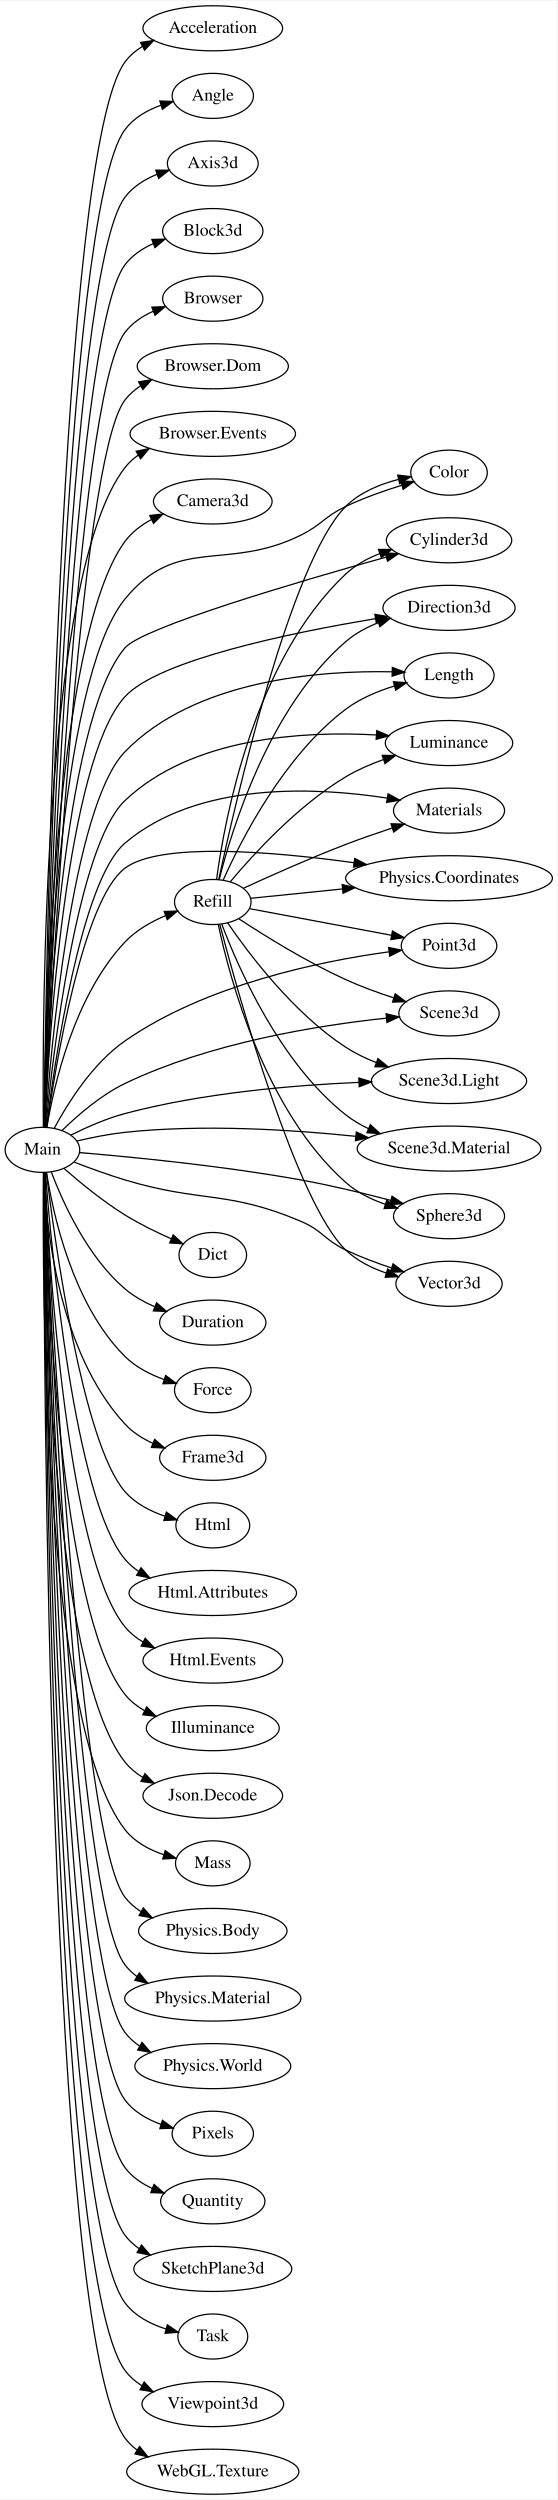
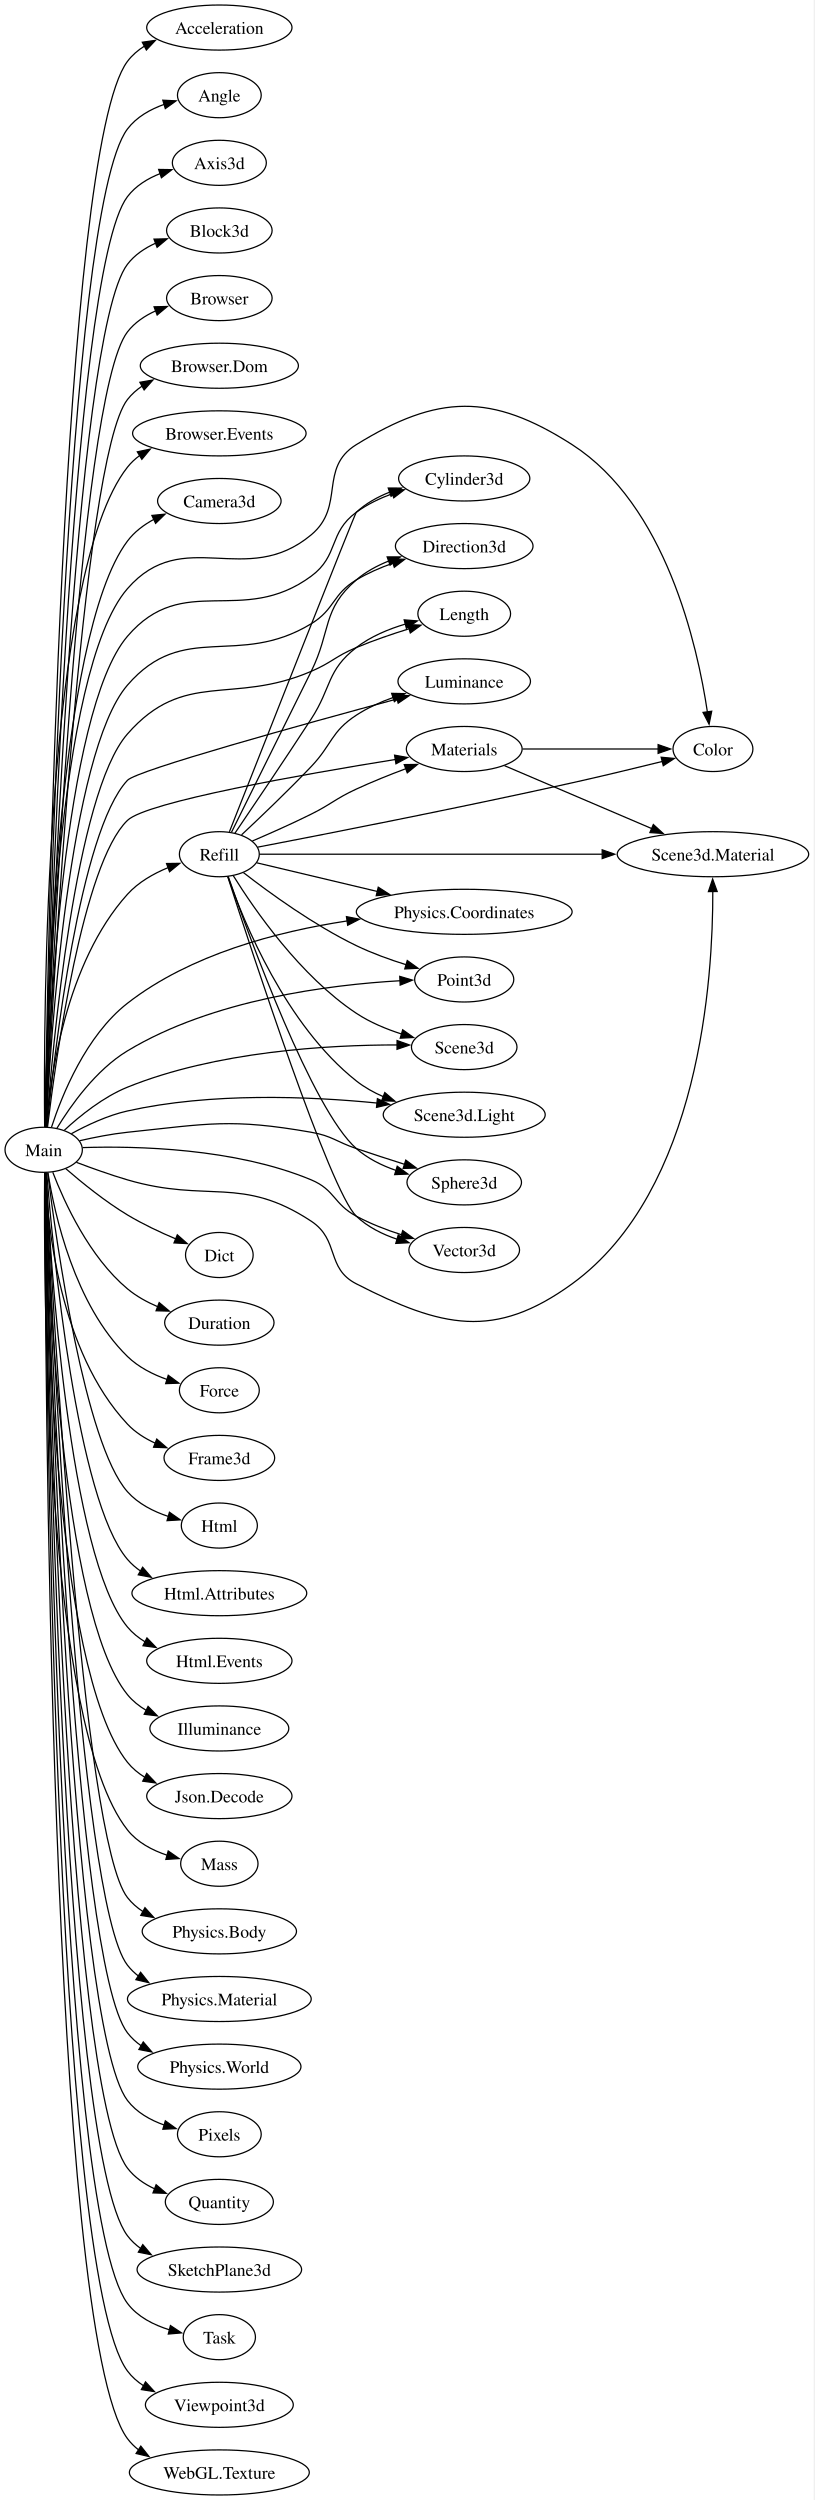
- <svg xmlns="http://www.w3.org/2000/svg" width="445pt" height="1996pt" viewBox="0 0 445.27 1996">
+ <svg xmlns="http://www.w3.org/2000/svg" width="650pt" height="1996pt" viewBox="0 0 650 1996">
  <g class="graph">
-     <path fill="#fff" stroke="transparent" d="M0 1996V0h445.27v1996H0z" />
-     <g class="node" transform="translate(4 1992)">
-       <ellipse fill="none" stroke="#000" cx="29.9" cy="-1074" rx="29.8" ry="18" />
-       <text text-anchor="middle" x="29.9" y="-1070.3" font-family="Times,serif" font-size="14">Main</text>
-     </g>
-     <g class="node" transform="translate(4 1992)">
-       <ellipse fill="none" stroke="#000" cx="165.99" cy="-1970" rx="55.79" ry="18" />
-       <text text-anchor="middle" x="165.99" y="-1966.3" font-family="Times,serif" font-size="14">Acceleration</text>
-     </g>
-     <g class="edge" transform="translate(4 1992)">
-       <path fill="none" stroke="#000" d="M31.11-1092.07C32.62-1210.4 43.4-1872.14 95.79-1943c3.78-5.1 8.66-9.24 14.08-12.6" />
-       <path stroke="#000" d="M108.27-1958.71l10.48-1.55-7.23 7.75-3.25-6.2z" />
-     </g>
-     <g class="node" transform="translate(4 1992)">
-       <ellipse fill="none" stroke="#000" cx="165.99" cy="-1916" rx="32.49" ry="18" />
-       <text text-anchor="middle" x="165.99" y="-1912.3" font-family="Times,serif" font-size="14">Angle</text>
-     </g>
-     <g class="edge" transform="translate(4 1992)">
-       <path fill="none" stroke="#000" d="M31.2-1092.03c2.06-113.9 15.44-730.82 64.59-796.97 7.02-9.45 17.83-15.59 28.84-19.58" />
-       <path stroke="#000" d="M123.67-1911.95l10.59.38-8.52 6.31-2.07-6.69z" />
-     </g>
-     <g class="node" transform="translate(4 1992)">
-       <ellipse fill="none" stroke="#000" cx="165.99" cy="-1862" rx="36.29" ry="18" />
-       <text text-anchor="middle" x="165.99" y="-1858.3" font-family="Times,serif" font-size="14">Axis3d</text>
-     </g>
-     <g class="edge" transform="translate(4 1992)">
-       <path fill="none" stroke="#000" d="M31.31-1092.24C33.96-1202.16 49.9-1773.6 95.79-1835c6.38-8.53 15.85-14.37 25.74-18.36" />
-       <path stroke="#000" d="M120.47-1856.7l10.6.05-8.31 6.57-2.29-6.62z" />
-     </g>
-     <g class="node" transform="translate(4 1992)">
-       <ellipse fill="none" stroke="#000" cx="165.99" cy="-1808" rx="40.09" ry="18" />
-       <text text-anchor="middle" x="165.99" y="-1804.3" font-family="Times,serif" font-size="14">Block3d</text>
-     </g>
-     <g class="edge" transform="translate(4 1992)">
-       <path fill="none" stroke="#000" d="M31.44-1092.3c3.27-105.37 21.69-632.01 64.35-688.7 5.7-7.57 13.82-13.01 22.51-16.93" />
-       <path stroke="#000" d="M117.27-1801.29l10.59-.33-8.07 6.86-2.52-6.53z" />
-     </g>
-     <g class="node" transform="translate(4 1992)">
-       <ellipse fill="none" stroke="#000" cx="165.99" cy="-1754" rx="40.09" ry="18" />
-       <text text-anchor="middle" x="165.99" y="-1750.3" font-family="Times,serif" font-size="14">Browser</text>
-     </g>
-     <g class="edge" transform="translate(4 1992)">
-       <path fill="none" stroke="#000" d="M31.58-1092.2c3.93-100.27 24.76-582.78 64.21-634.8 5.73-7.54 13.86-12.98 22.55-16.9" />
-       <path stroke="#000" d="M117.31-1747.26l10.59-.33-8.07 6.87-2.52-6.54z" />
-     </g>
-     <g class="node" transform="translate(4 1992)">
-       <ellipse fill="none" stroke="#000" cx="165.99" cy="-1700" rx="60.39" ry="18" />
-       <text text-anchor="middle" x="165.99" y="-1696.3" font-family="Times,serif" font-size="14">Browser.Dom</text>
-     </g>
-     <g class="edge" transform="translate(4 1992)">
-       <path fill="none" stroke="#000" d="M31.76-1092.23c4.63-95.28 27.79-533.43 64.03-580.77 3.43-4.48 7.71-8.22 12.45-11.33" />
-       <path stroke="#000" d="M106.73-1687.5l10.45-1.8-7.04 7.92-3.41-6.12z" />
-     </g>
-     <g class="node" transform="translate(4 1992)">
-       <ellipse fill="none" stroke="#000" cx="165.99" cy="-1646" rx="66.09" ry="18" />
-       <text text-anchor="middle" x="165.99" y="-1642.3" font-family="Times,serif" font-size="14">Browser.Events</text>
-     </g>
-     <g class="edge" transform="translate(4 1992)">
-       <path fill="none" stroke="#000" d="M30.64-1092.03c-.87-84.65-.53-442.1 65.15-526.97 3-3.88 6.64-7.19 10.65-10.04" />
-       <path stroke="#000" d="M104.75-1632.11l10.38-2.12-6.79 8.13-3.59-6.01z" />
-     </g>
-     <g class="node" transform="translate(4 1992)">
-       <ellipse fill="none" stroke="#000" cx="165.99" cy="-1592" rx="47.39" ry="18" />
-       <text text-anchor="middle" x="165.99" y="-1588.3" font-family="Times,serif" font-size="14">Camera3d</text>
-     </g>
-     <g class="edge" transform="translate(4 1992)">
-       <path fill="none" stroke="#000" d="M31.04-1092.07c.98-78.75 8.38-391.44 64.75-467.93 5.48-7.43 13.11-13.19 21.32-17.64" />
-       <path stroke="#000" d="M115.63-1580.81l10.53-1.15-7.51 7.47-3.02-6.32z" />
-     </g>
-     <g class="node" transform="translate(4 1992)">
-       <ellipse fill="none" stroke="#000" cx="354.72" cy="-1615" rx="30.59" ry="18" />
-       <text text-anchor="middle" x="354.72" y="-1611.3" font-family="Times,serif" font-size="14">Color</text>
-     </g>
-     <g class="edge" transform="translate(4 1992)">
-       <path fill="none" stroke="#000" d="M31.17-1092.21c1.47-74.53 10.56-355.53 64.62-421.79 41.97-51.43 80.86-21.62 140.39-51 17.03-8.4 18.86-14.84 36-23 14.09-6.7 30.28-12.44 44.5-16.87" />
-       <path stroke="#000" d="M316.05-1608.34l10.58.47-8.56 6.24-2.02-6.71z" />
-     </g>
-     <g class="node" transform="translate(4 1992)">
-       <ellipse fill="none" stroke="#000" cx="354.72" cy="-1561" rx="50.09" ry="18" />
-       <text text-anchor="middle" x="354.72" y="-1557.3" font-family="Times,serif" font-size="14">Cylinder3d</text>
-     </g>
-     <g class="edge" transform="translate(4 1992)">
-       <path fill="none" stroke="#000" d="M31.41-1092.05c2.33-70.17 14.16-323.83 64.38-382.95 13.86-16.31 137.5-52.66 208.44-72.48" />
-       <path stroke="#000" d="M303.73-1550.97l10.57.69-8.7 6.05-1.87-6.74z" />
-     </g>
-     <g class="node" transform="translate(4 1992)">
-       <ellipse fill="none" stroke="#000" cx="165.99" cy="-990" rx="27" ry="18" />
-       <text text-anchor="middle" x="165.99" y="-986.3" font-family="Times,serif" font-size="14">Dict</text>
-     </g>
-     <g class="edge" transform="translate(4 1992)">
-       <path fill="none" stroke="#000" d="M47.14-1059.13c12.65 11.1 30.98 26.19 48.65 37.13 11.64 7.2 25.16 13.8 37.14 19.12" />
-       <path stroke="#000" d="M134.35-1006.08l7.8 7.17-10.57-.74 2.77-6.43z" />
-     </g>
-     <g class="node" transform="translate(4 1992)">
-       <ellipse fill="none" stroke="#000" cx="354.72" cy="-1507" rx="52.79" ry="18" />
-       <text text-anchor="middle" x="354.72" y="-1503.3" font-family="Times,serif" font-size="14">Direction3d</text>
-     </g>
-     <g class="edge" transform="translate(4 1992)">
-       <path fill="none" stroke="#000" d="M31.66-1092.16c3.15-66.07 17.22-292.44 64.13-343.84 26.73-29.29 132.54-51.09 200.05-62.36" />
-       <path stroke="#000" d="M295.49-1501.85l10.43 1.83-9.3 5.08-1.13-6.91z" />
-     </g>
-     <g class="node" transform="translate(4 1992)">
-       <ellipse fill="none" stroke="#000" cx="165.99" cy="-936" rx="42.49" ry="18" />
-       <text text-anchor="middle" x="165.99" y="-932.3" font-family="Times,serif" font-size="14">Duration</text>
-     </g>
-     <g class="edge" transform="translate(4 1992)">
-       <path fill="none" stroke="#000" d="M37.04-1056.14c9.19 24.24 28.71 67.48 58.75 93.14 6.92 5.9 15.26 10.6 23.74 14.31" />
-       <path stroke="#000" d="M121.07-951.84l8.01 6.93-10.59-.42 2.58-6.51z" />
-     </g>
-     <g class="node" transform="translate(4 1992)">
-       <ellipse fill="none" stroke="#000" cx="165.99" cy="-882" rx="30.59" ry="18" />
-       <text text-anchor="middle" x="165.99" y="-878.3" font-family="Times,serif" font-size="14">Force</text>
-     </g>
-     <g class="edge" transform="translate(4 1992)">
-       <path fill="none" stroke="#000" d="M33.19-1056.04c5.18 33.36 20.76 105.31 62.6 147.04 8.55 8.52 20.09 14.42 31.3 18.48" />
-       <path stroke="#000" d="M128.32-893.8l8.45 6.39-10.59.27 2.14-6.66z" />
-     </g>
-     <g class="node" transform="translate(4 1992)">
-       <ellipse fill="none" stroke="#000" cx="165.99" cy="-828" rx="42.49" ry="18" />
-       <text text-anchor="middle" x="165.99" y="-824.3" font-family="Times,serif" font-size="14">Frame3d</text>
-     </g>
-     <g class="edge" transform="translate(4 1992)">
-       <path fill="none" stroke="#000" d="M31.14-1055.84c1.51 41.13 10.84 142.31 64.65 200.84 6.09 6.62 14 11.64 22.28 15.43" />
-       <path stroke="#000" d="M119.53-842.75l7.98 6.97-10.59-.48 2.61-6.49z" />
-     </g>
-     <g class="node" transform="translate(4 1992)">
-       <ellipse fill="none" stroke="#000" cx="165.99" cy="-774" rx="29.5" ry="18" />
-       <text text-anchor="middle" x="165.99" y="-770.3" font-family="Times,serif" font-size="14">Html</text>
-     </g>
-     <g class="edge" transform="translate(4 1992)">
-       <path fill="none" stroke="#000" d="M32.99-1056.03c6.65 54.42 28.91 216.07 62.8 255.03 8.27 9.5 20.3 15.68 32.02 19.69" />
-       <path stroke="#000" d="M128.9-784.63l8.59 6.21-10.59.5 2-6.71z" />
-     </g>
-     <g class="node" transform="translate(4 1992)">
-       <ellipse fill="none" stroke="#000" cx="165.99" cy="-720" rx="66.89" ry="18" />
-       <text text-anchor="middle" x="165.99" y="-716.3" font-family="Times,serif" font-size="14">Html.Attributes</text>
-     </g>
-     <g class="edge" transform="translate(4 1992)">
-       <path fill="none" stroke="#000" d="M32.22-1056.05C37.05-994.77 55.65-794.92 95.79-747c3.15 3.76 6.89 6.99 10.97 9.78" />
-       <path stroke="#000" d="M108.67-740.16l6.88 8.05-10.4-2 3.52-6.05z" />
-     </g>
-     <g class="node" transform="translate(4 1992)">
-       <ellipse fill="none" stroke="#000" cx="165.99" cy="-666" rx="55.79" ry="18" />
-       <text text-anchor="middle" x="165.99" y="-662.3" font-family="Times,serif" font-size="14">Html.Events</text>
-     </g>
-     <g class="edge" transform="translate(4 1992)">
-       <path fill="none" stroke="#000" d="M31.66-1055.99c3.22 67.7 17.72 306.03 64.13 362.99 4.01 4.92 9.04 8.95 14.54 12.24" />
-       <path stroke="#000" d="M111.99-683.84l7.3 7.68-10.49-1.45 3.19-6.23z" />
-     </g>
-     <g class="node" transform="translate(4 1992)">
-       <ellipse fill="none" stroke="#000" cx="165.99" cy="-612" rx="53.09" ry="18" />
-       <text text-anchor="middle" x="165.99" y="-608.3" font-family="Times,serif" font-size="14">Illuminance</text>
-     </g>
-     <g class="edge" transform="translate(4 1992)">
-       <path fill="none" stroke="#000" d="M31.25-1055.78C33.02-981.85 43.11-705.03 95.79-639c4.27 5.35 9.75 9.64 15.74 13.09" />
-       <path stroke="#000" d="M113.18-629.01l7.43 7.56-10.52-1.27 3.09-6.29z" />
-     </g>
-     <g class="node" transform="translate(4 1992)">
-       <ellipse fill="none" stroke="#000" cx="165.99" cy="-558" rx="55.79" ry="18" />
-       <text text-anchor="middle" x="165.99" y="-554.3" font-family="Times,serif" font-size="14">Json.Decode</text>
-     </g>
-     <g class="edge" transform="translate(4 1992)">
-       <path fill="none" stroke="#000" d="M30.91-1056c.42 79.16 5.8 395.71 64.88 471 3.92 4.99 8.89 9.06 14.36 12.38" />
-       <path stroke="#000" d="M111.81-575.7l7.28 7.7-10.49-1.48 3.21-6.22z" />
-     </g>
-     <g class="node" transform="translate(4 1992)">
-       <ellipse fill="none" stroke="#000" cx="354.72" cy="-1453" rx="36" ry="18" />
-       <text text-anchor="middle" x="354.72" y="-1449.3" font-family="Times,serif" font-size="14">Length</text>
-     </g>
-     <g class="edge" transform="translate(4 1992)">
-       <path fill="none" stroke="#000" d="M32.08-1092.09c4.36-60.78 21.45-256.32 63.71-299.91 55.94-57.69 155.59-65.06 213.28-63.91" />
-       <path stroke="#000" d="M309.44-1459.41l9.89 3.8-10.1 3.2.21-7z" />
-     </g>
-     <g class="node" transform="translate(4 1992)">
-       <ellipse fill="none" stroke="#000" cx="354.72" cy="-1399" rx="50.89" ry="18" />
-       <text text-anchor="middle" x="354.72" y="-1395.3" font-family="Times,serif" font-size="14">Luminance</text>
-     </g>
-     <g class="edge" transform="translate(4 1992)">
-       <path fill="none" stroke="#000" d="M32.56-1092.28c5.49-56.12 24.91-224.34 63.23-260.72 53.46-50.74 142.56-55.68 200.79-52.47" />
-       <path stroke="#000" d="M296.96-1408.95l9.75 4.14-10.2 2.85.45-6.99z" />
-     </g>
-     <g class="node" transform="translate(4 1992)">
-       <ellipse fill="none" stroke="#000" cx="165.99" cy="-504" rx="29.8" ry="18" />
-       <text text-anchor="middle" x="165.99" y="-500.3" font-family="Times,serif" font-size="14">Mass</text>
-     </g>
-     <g class="edge" transform="translate(4 1992)">
-       <path fill="none" stroke="#000" d="M30.65-1055.76c-.82 84.85-.25 440.31 65.14 524.76 7.65 9.88 19.42 16.15 31.1 20.12" />
-       <path stroke="#000" d="M127.96-514.21l8.62 6.16-10.58.56 1.96-6.72z" />
-     </g>
-     <g class="node" transform="translate(4 1992)">
-       <ellipse fill="none" stroke="#000" cx="354.72" cy="-1345" rx="44.39" ry="18" />
-       <text text-anchor="middle" x="354.72" y="-1341.3" font-family="Times,serif" font-size="14">Materials</text>
-     </g>
-     <g class="edge" transform="translate(4 1992)">
-       <path fill="none" stroke="#000" d="M33.03-1091.98c6.46-51.38 27.61-197.04 62.76-227.02 58.03-49.49 152.25-44.85 209.32-36.06" />
-       <path stroke="#000" d="M306.02-1358.46l9.3 5.07-10.43 1.84 1.13-6.91z" />
-     </g>
-     <g class="node" transform="translate(4 1992)">
-       <ellipse fill="none" stroke="#000" cx="165.99" cy="-450" rx="59.29" ry="18" />
-       <text text-anchor="middle" x="165.99" y="-446.3" font-family="Times,serif" font-size="14">Physics.Body</text>
-     </g>
-     <g class="edge" transform="translate(4 1992)">
-       <path fill="none" stroke="#000" d="M31.76-1055.83c4.65 94.96 27.9 531.65 64.03 578.83 3.48 4.54 7.84 8.32 12.65 11.47" />
-       <path stroke="#000" d="M110.46-468.42l7.07 7.89-10.45-1.76 3.38-6.13z" />
-     </g>
-     <g class="node" transform="translate(4 1992)">
-       <ellipse fill="none" stroke="#000" cx="354.72" cy="-1291" rx="82.59" ry="18" />
-       <text text-anchor="middle" x="354.72" y="-1287.3" font-family="Times,serif" font-size="14">Physics.Coordinates</text>
-     </g>
-     <g class="edge" transform="translate(4 1992)">
-       <path fill="none" stroke="#000" d="M33.32-1092.08c6.96-48.85 28.69-181.5 62.47-206.92 27.89-20.98 117.32-13.47 183.08-4.37" />
-       <path stroke="#000" d="M279.39-1306.83l9.41 4.87-10.39 2.06.98-6.93z" />
-     </g>
-     <g class="node" transform="translate(4 1992)">
-       <ellipse fill="none" stroke="#000" cx="165.99" cy="-396" rx="70.39" ry="18" />
-       <text text-anchor="middle" x="165.99" y="-392.3" font-family="Times,serif" font-size="14">Physics.Material</text>
-     </g>
-     <g class="edge" transform="translate(4 1992)">
-       <path fill="none" stroke="#000" d="M31.59-1055.86c3.94 99.96 24.86 581 64.2 632.86 2.75 3.62 6.06 6.76 9.71 9.48" />
-       <path stroke="#000" d="M107.36-416.49l6.62 8.27-10.33-2.34 3.71-5.93z" />
-     </g>
-     <g class="node" transform="translate(4 1992)">
-       <ellipse fill="none" stroke="#000" cx="165.99" cy="-342" rx="62.29" ry="18" />
-       <text text-anchor="middle" x="165.99" y="-338.3" font-family="Times,serif" font-size="14">Physics.World</text>
-     </g>
-     <g class="edge" transform="translate(4 1992)">
-       <path fill="none" stroke="#000" d="M31.44-1055.75c3.3 105.07 21.8 630.22 64.35 686.75 3.22 4.27 7.2 7.86 11.63 10.89" />
-       <path stroke="#000" d="M109.45-360.98l6.93 8.02-10.41-1.95 3.48-6.07z" />
-     </g>
-     <g class="node" transform="translate(4 1992)">
-       <ellipse fill="none" stroke="#000" cx="165.99" cy="-288" rx="32.49" ry="18" />
-       <text text-anchor="middle" x="165.99" y="-284.3" font-family="Times,serif" font-size="14">Pixels</text>
-     </g>
-     <g class="edge" transform="translate(4 1992)">
-       <path fill="none" stroke="#000" d="M31.32-1055.81C33.99-946.17 50.01-376.23 95.79-315c7.05 9.43 17.87 15.56 28.87 19.56" />
-       <path stroke="#000" d="M125.78-298.76l8.51 6.3-10.59.38 2.08-6.68z" />
-     </g>
-     <g class="node" transform="translate(4 1992)">
-       <ellipse fill="none" stroke="#000" cx="354.72" cy="-1237" rx="38.19" ry="18" />
-       <text text-anchor="middle" x="354.72" y="-1233.3" font-family="Times,serif" font-size="14">Point3d</text>
-     </g>
-     <g class="edge" transform="translate(4 1992)">
-       <path fill="none" stroke="#000" d="M39.42-1091.36c10.56-19.74 30.39-51.55 56.37-69.64 64.61-44.98 156.02-63.68 210.89-71.2" />
-       <path stroke="#000" d="M306.45-1235.7l10.37 2.18-9.47 4.76-.9-6.94z" />
-     </g>
-     <g class="node" transform="translate(4 1992)">
-       <ellipse fill="none" stroke="#000" cx="165.99" cy="-234" rx="41.69" ry="18" />
-       <text text-anchor="middle" x="165.99" y="-230.3" font-family="Times,serif" font-size="14">Quantity</text>
-     </g>
-     <g class="edge" transform="translate(4 1992)">
-       <path fill="none" stroke="#000" d="M31.2-1056.01C33.28-942.39 46.75-326.98 95.79-261c5.54 7.45 13.43 12.84 21.92 16.75" />
-       <path stroke="#000" d="M119.04-247.49l8.03 6.92-10.59-.4 2.56-6.52z" />
-     </g>
-     <g class="node" transform="translate(4 1992)">
-       <ellipse fill="none" stroke="#000" cx="165.99" cy="-1272" rx="30.59" ry="18" />
-       <text text-anchor="middle" x="165.99" y="-1268.3" font-family="Times,serif" font-size="14">Refill</text>
-     </g>
-     <g class="edge" transform="translate(4 1992)">
-       <path fill="none" stroke="#000" d="M33.45-1092.09c5.56-33.28 21.73-104.76 62.34-147.91 8.79-9.34 20.84-16.19 32.42-21.1" />
-       <path stroke="#000" d="M127.15-1264.45l10.59-.33-8.07 6.86-2.52-6.53z" />
-     </g>
-     <g class="node" transform="translate(4 1992)">
-       <ellipse fill="none" stroke="#000" cx="354.72" cy="-1183" rx="40.09" ry="18" />
-       <text text-anchor="middle" x="354.72" y="-1179.3" font-family="Times,serif" font-size="14">Scene3d</text>
-     </g>
-     <g class="edge" transform="translate(4 1992)">
-       <path fill="none" stroke="#000" d="M45.7-1089.59c12.29-12.03 30.83-28.12 50.09-37.41 67.91-32.75 155.07-46.53 208.69-52.2" />
-       <path stroke="#000" d="M304.44-1182.72l10.3 2.49-9.6 4.48-.7-6.97z" />
-     </g>
-     <g class="node" transform="translate(4 1992)">
-       <ellipse fill="none" stroke="#000" cx="354.72" cy="-1129" rx="61.99" ry="18" />
-       <text text-anchor="middle" x="354.72" y="-1125.3" font-family="Times,serif" font-size="14">Scene3d.Light</text>
-     </g>
-     <g class="edge" transform="translate(4 1992)">
-       <path fill="none" stroke="#000" d="M52.78-1085.89c12.29-6.13 28.11-13.14 43.01-17.11 61.77-16.46 134.4-22.65 186.82-24.91" />
-       <path stroke="#000" d="M282.68-1131.42l10.13 3.11-9.85 3.89-.28-7z" />
-     </g>
-     <g class="node" transform="translate(4 1992)">
-       <ellipse fill="none" stroke="#000" cx="354.72" cy="-1075" rx="73.39" ry="18" />
-       <text text-anchor="middle" x="354.72" y="-1071.3" font-family="Times,serif" font-size="14">Scene3d.Material</text>
-     </g>
-     <g class="edge" transform="translate(4 1992)">
-       <path fill="none" stroke="#000" d="M57.53-1081.08c11.65-2.75 25.54-5.56 38.26-6.92 61.97-6.61 132.68-2.21 184.37 3.19" />
-       <path stroke="#000" d="M280.67-1088.27l9.57 4.55-10.32 2.41.75-6.96z" />
-     </g>
-     <g class="node" transform="translate(4 1992)">
-       <ellipse fill="none" stroke="#000" cx="165.99" cy="-180" rx="63.09" ry="18" />
-       <text text-anchor="middle" x="165.99" y="-176.3" font-family="Times,serif" font-size="14">SketchPlane3d</text>
-     </g>
-     <g class="edge" transform="translate(4 1992)">
-       <path fill="none" stroke="#000" d="M31.11-1055.97C32.64-937.91 43.52-277.69 95.79-207c3.13 4.23 7.03 7.8 11.36 10.81" />
-       <path stroke="#000" d="M109.06-199.12l6.87 8.06-10.4-2.02 3.53-6.04z" />
-     </g>
-     <g class="node" transform="translate(4 1992)">
-       <ellipse fill="none" stroke="#000" cx="354.72" cy="-1021" rx="44.39" ry="18" />
-       <text text-anchor="middle" x="354.72" y="-1017.3" font-family="Times,serif" font-size="14">Sphere3d</text>
-     </g>
-     <g class="edge" transform="translate(4 1992)">
-       <path fill="none" stroke="#000" d="M59.63-1071.79c39.85 3.33 114.06 10.47 176.55 21.79 23.93 4.33 50.23 10.67 71.88 16.32" />
-       <path stroke="#000" d="M309.19-1037l8.78 5.94-10.57.82 1.79-6.76z" />
-     </g>
-     <g class="node" transform="translate(4 1992)">
-       <ellipse fill="none" stroke="#000" cx="165.99" cy="-126" rx="27.9" ry="18" />
-       <text text-anchor="middle" x="165.99" y="-122.3" font-family="Times,serif" font-size="14">Task</text>
-     </g>
-     <g class="edge" transform="translate(4 1992)">
-       <path fill="none" stroke="#000" d="M31.03-1055.65C32.05-932.47 40.32-228.36 95.79-153c7.85 10.65 20.51 17.1 32.88 21.01" />
-       <path stroke="#000" d="M129.67-135.35l8.75 5.98-10.56.79 1.81-6.77z" />
-     </g>
-     <g class="node" transform="translate(4 1992)">
-       <ellipse fill="none" stroke="#000" cx="354.72" cy="-967" rx="42.49" ry="18" />
-       <text text-anchor="middle" x="354.72" y="-963.3" font-family="Times,serif" font-size="14">Vector3d</text>
-     </g>
-     <g class="edge" transform="translate(4 1992)">
-       <path fill="none" stroke="#000" d="M55.31-1064.16c12.06 4.65 26.91 10.07 40.48 14.16 61.38 18.48 81.35 8.06 140.39 33 17.49 7.39 18.86 14.84 36 23 11.58 5.51 24.59 10.37 36.75 14.39" />
-       <path stroke="#000" d="M310-982.95l8.46 6.37-10.59.3 2.13-6.67z" />
-     </g>
-     <g class="node" transform="translate(4 1992)">
-       <ellipse fill="none" stroke="#000" cx="165.99" cy="-72" rx="56.59" ry="18" />
-       <text text-anchor="middle" x="165.99" y="-68.3" font-family="Times,serif" font-size="14">Viewpoint3d</text>
-     </g>
-     <g class="edge" transform="translate(4 1992)">
-       <path fill="none" stroke="#000" d="M30.95-1055.82c.53 126.84 6.1 876.7 64.84 956.82 3.62 4.93 8.27 8.96 13.44 12.25" />
-       <path stroke="#000" d="M111.19-89.67l7.16 7.8-10.47-1.63 3.31-6.17z" />
-     </g>
-     <g class="node" transform="translate(4 1992)">
-       <ellipse fill="none" stroke="#000" cx="165.99" cy="-18" rx="68.79" ry="18" />
-       <text text-anchor="middle" x="165.99" y="-14.3" font-family="Times,serif" font-size="14">WebGL.Texture</text>
-     </g>
-     <g class="edge" transform="translate(4 1992)">
-       <path fill="none" stroke="#000" d="M30.88-1055.66C30.94-924.34 33.83-129.83 95.79-45c2.73 3.73 6.05 6.95 9.74 9.72" />
-       <path stroke="#000" d="M107.51-38.17l6.62 8.28-10.33-2.35 3.71-5.93z" />
-     </g>
-     <g class="edge" transform="translate(4 1992)">
-       <path fill="none" stroke="#000" d="M170.74-1289.92c12.95-60.23 57.35-254.06 101.44-298.08 11.23-11.21 27.22-17.77 42.07-21.6" />
-       <path stroke="#000" d="M313.75-1613.08l10.52 1.23-8.99 5.6-1.53-6.83z" />
-     </g>
-     <g class="edge" transform="translate(4 1992)">
-       <path fill="none" stroke="#000" d="M169.04-1290.17c6.29-47.17 29.56-174.68 103.14-243.83 7.66-7.2 17.28-12.48 27.21-16.35" />
-       <path stroke="#000" d="M298.34-1553.7l10.6.05-8.31 6.57-2.29-6.62z" />
-     </g>
-     <g class="edge" transform="translate(4 1992)">
-       <path fill="none" stroke="#000" d="M171.09-1289.92c10.06-40.02 39.78-137.25 101.09-190.08 7.54-6.5 16.7-11.44 26.11-15.2" />
-       <path stroke="#000" d="M297.14-1498.51l10.59-.07-8.23 6.66-2.36-6.59z" />
-     </g>
-     <g class="edge" transform="translate(4 1992)">
-       <path fill="none" stroke="#000" d="M174.34-1289.55c14.2-31.83 48.45-99.24 97.84-136.45 11.3-8.51 25.41-14.42 38.71-18.49" />
-       <path stroke="#000" d="M310.27-1447.95l10.57.7-8.7 6.05-1.87-6.75z" />
-     </g>
-     <g class="edge" transform="translate(4 1992)">
-       <path fill="none" stroke="#000" d="M179.93-1288.14c18.35-21.91 54-60.93 92.25-83.86 9.21-5.52 19.69-10.07 29.99-13.76" />
-       <path stroke="#000" d="M301.36-1389.18l10.59.14-8.36 6.5-2.23-6.64z" />
-     </g>
-     <g class="edge" transform="translate(4 1992)">
-       <path fill="none" stroke="#000" d="M190.54-1283.05c21.15-9.74 53.17-24.04 81.64-34.95 11.86-4.54 24.85-9.05 36.91-13.05" />
-       <path stroke="#000" d="M308.36-1334.49l10.6.22-8.42 6.43-2.18-6.65z" />
-     </g>
-     <g class="edge" transform="translate(4 1992)">
-       <path fill="none" stroke="#000" d="M196.17-1274.97c19.82-2.02 47.14-4.8 73.46-7.47" />
-       <path stroke="#000" d="M269.35-1285.93l10.3 2.47-9.59 4.49-.71-6.96z" />
-     </g>
-     <g class="edge" transform="translate(4 1992)">
-       <path fill="none" stroke="#000" d="M195.35-1266.68l113.32 21.24" />
-       <path stroke="#000" d="M309.53-1248.84l9.19 5.28-10.48 1.6 1.29-6.88z" />
-     </g>
-     <g class="edge" transform="translate(4 1992)">
-       <path fill="none" stroke="#000" d="M186.86-1258.55c20.65 13.56 54.24 34.44 85.32 48.55 12.11 5.5 25.68 10.44 38.21 14.55" />
-       <path stroke="#000" d="M311.71-1198.71l8.47 6.37-10.59.31 2.12-6.68z" />
-     </g>
-     <g class="edge" transform="translate(4 1992)">
-       <path fill="none" stroke="#000" d="M177.88-1255.29c17.16 25.06 52.83 72.3 94.3 99.29 7.45 4.85 15.85 8.9 24.35 12.27" />
-       <path stroke="#000" d="M297.94-1146.94l8.19 6.72-10.6-.15 2.41-6.57z" />
-     </g>
-     <g class="edge" transform="translate(4 1992)">
-       <path fill="none" stroke="#000" d="M173.21-1254.26c12.96 34.43 46.12 110.54 98.97 152.26 5.43 4.28 11.56 7.9 17.97 10.95" />
-       <path stroke="#000" d="M291.87-1094.12l7.82 7.15-10.57-.71 2.75-6.44z" />
-     </g>
-     <g class="edge" transform="translate(4 1992)">
-       <path fill="none" stroke="#000" d="M170.39-1253.99c8.91 42.22 36.88 148.39 101.79 205.99 8.89 7.88 20.14 13.48 31.43 17.44" />
-       <path stroke="#000" d="M304.97-1033.8l8.5 6.32-10.59.36 2.09-6.68z" />
-     </g>
-     <g class="edge" transform="translate(4 1992)">
-       <path fill="none" stroke="#000" d="M171.64-1253.93c14.61 55.48 60.97 221.98 100.54 259.93 8.92 8.55 20.6 14.39 32.32 18.38" />
-       <path stroke="#000" d="M305.72-978.9l8.58 6.22-10.59.48 2.01-6.7z" />
+     <path fill="#fff" d="M0 1996V0h649.65v1996z" />
+     <g class="node" transform="translate(4 1992)">
+       <ellipse cx="30.88" cy="-1074" fill="none" stroke="#000" rx="30.88" ry="18" />
+       <text xml:space="preserve" x="30.88" y="-1068.95" font-family="Times,serif" font-size="14" text-anchor="middle">Main</text>
+     </g>
+     <g class="node" transform="translate(4 1992)">
+       <ellipse cx="171.12" cy="-1970" fill="none" stroke="#000" rx="58" ry="18" />
+       <text xml:space="preserve" x="171.12" y="-1964.95" font-family="Times,serif" font-size="14" text-anchor="middle">Acceleration</text>
+     </g>
+     <g class="edge" transform="translate(4 1992)">
+       <path fill="none" stroke="#000" d="M32.1-1092.46c1.59-119.44 12.75-780.17 65.66-850.54 3.72-4.96 8.47-9 13.74-12.31" />
+       <path stroke="#000" d="m109.61-1958.27 10.49-1.52-7.25 7.72z" />
+     </g>
+     <g class="node" transform="translate(4 1992)">
+       <ellipse cx="171.12" cy="-1916" fill="none" stroke="#000" rx="33.44" ry="18" />
+       <text xml:space="preserve" x="171.12" y="-1910.95" font-family="Times,serif" font-size="14" text-anchor="middle">Angle</text>
+     </g>
+     <g class="edge" transform="translate(4 1992)">
+       <path fill="none" stroke="#000" d="M32.2-1092.41c2.14-114.92 15.92-730.9 65.56-796.59 7.23-9.57 18.23-15.74 29.5-19.73" />
+       <path stroke="#000" d="m125.99-1912.01 10.58.52-8.59 6.19z" />
+     </g>
+     <g class="node" transform="translate(4 1992)">
+       <ellipse cx="171.12" cy="-1862" fill="none" stroke="#000" rx="37.53" ry="18" />
+       <text xml:space="preserve" x="171.12" y="-1856.95" font-family="Times,serif" font-size="14" text-anchor="middle">Axis3d</text>
+     </g>
+     <g class="edge" transform="translate(4 1992)">
+       <path fill="none" stroke="#000" d="M32.31-1092.25c2.72-109.98 19.05-681.72 65.45-742.75 6.56-8.64 16.2-14.51 26.32-18.5" />
+       <path stroke="#000" d="m122.66-1856.72 10.59.17-8.38 6.47z" />
+     </g>
+     <g class="node" transform="translate(4 1992)">
+       <ellipse cx="171.12" cy="-1808" fill="none" stroke="#000" rx="42.14" ry="18" />
+       <text xml:space="preserve" x="171.12" y="-1802.95" font-family="Times,serif" font-size="14" text-anchor="middle">Block3d</text>
+     </g>
+     <g class="edge" transform="translate(4 1992)">
+       <path fill="none" stroke="#000" d="M32.44-1092.31c3.35-105.43 22.19-632.34 65.32-688.69 5.73-7.49 13.79-12.91 22.45-16.82" />
+       <path stroke="#000" d="m118.95-1801.09 10.59-.26-8.12 6.81z" />
+     </g>
+     <g class="node" transform="translate(4 1992)">
+       <ellipse cx="171.12" cy="-1754" fill="none" stroke="#000" rx="42.14" ry="18" />
+       <text xml:space="preserve" x="171.12" y="-1748.95" font-family="Times,serif" font-size="14" text-anchor="middle">Browser</text>
+     </g>
+     <g class="edge" transform="translate(4 1992)">
+       <path fill="none" stroke="#000" d="M32.58-1092.21c4.01-100.32 25.29-583.08 65.18-634.79 5.76-7.47 13.83-12.88 22.49-16.79" />
+       <path stroke="#000" d="m118.99-1747.05 10.6-.26-8.12 6.81z" />
+     </g>
+     <g class="node" transform="translate(4 1992)">
+       <ellipse cx="171.12" cy="-1700" fill="none" stroke="#000" rx="63.12" ry="18" />
+       <text xml:space="preserve" x="171.12" y="-1694.95" font-family="Times,serif" font-size="14" text-anchor="middle">Browser.Dom</text>
+     </g>
+     <g class="edge" transform="translate(4 1992)">
+       <path fill="none" stroke="#000" d="M32.76-1092.24c4.73-95.33 28.36-533.71 65-580.76 3.32-4.27 7.4-7.87 11.91-10.89" />
+       <path stroke="#000" d="m107.67-1686.78 10.43-1.82-7.02 7.93z" />
+     </g>
+     <g class="node" transform="translate(4 1992)">
+       <ellipse cx="171.12" cy="-1646" fill="none" stroke="#000" rx="69.26" ry="18" />
+       <text xml:space="preserve" x="171.12" y="-1640.95" font-family="Times,serif" font-size="14" text-anchor="middle">Browser.Events</text>
+     </g>
+     <g class="edge" transform="translate(4 1992)">
+       <path fill="none" stroke="#000" d="M31.63-1092.33c-.83-85.27-.2-442.43 66.13-526.67 2.81-3.57 6.15-6.67 9.82-9.36" />
+       <path stroke="#000" d="m105.63-1631.27 10.37-2.18-6.75 8.17z" />
+     </g>
+     <g class="node" transform="translate(4 1992)">
+       <ellipse cx="171.12" cy="-1592" fill="none" stroke="#000" rx="49.3" ry="18" />
+       <text xml:space="preserve" x="171.12" y="-1586.95" font-family="Times,serif" font-size="14" text-anchor="middle">Camera3d</text>
+     </g>
+     <g class="edge" transform="translate(4 1992)">
+       <path fill="none" stroke="#000" d="M32.04-1092.36c1.02-79.3 8.67-391.75 65.72-467.64 5.51-7.34 13.08-13.03 21.25-17.42" />
+       <path stroke="#000" d="m117.27-1580.47 10.54-1.06-7.58 7.4z" />
+     </g>
+     <g class="node" transform="translate(4 1992)">
+       <ellipse cx="565.22" cy="-1394" fill="none" stroke="#000" rx="31.9" ry="18" />
+       <text xml:space="preserve" x="565.22" y="-1388.95" font-family="Times,serif" font-size="14" text-anchor="middle">Color</text>
+     </g>
+     <g class="edge" transform="translate(4 1992)">
+       <path fill="none" stroke="#000" d="M32.03-1092.38c.99-75.88 8.53-363.85 65.73-429.62 44.59-51.27 94.58.57 146.72-43 27.45-22.94 5.56-53.19 36-72 65.14-40.26 107.85-41.35 172.31 0 74.81 48 100.05 160.18 108.02 213.65" />
+       <path stroke="#000" d="m564.23-1424.16-2.1 10.38-4.84-9.43z" />
+     </g>
+     <g class="node" transform="translate(4 1992)">
+       <ellipse cx="366.63" cy="-1610" fill="none" stroke="#000" rx="52.38" ry="18" />
+       <text xml:space="preserve" x="366.63" y="-1604.95" font-family="Times,serif" font-size="14" text-anchor="middle">Cylinder3d</text>
+     </g>
+     <g class="edge" transform="translate(4 1992)">
+       <path fill="none" stroke="#000" d="M32.37-1092.47c2.25-71.78 13.88-331.23 65.39-391.53 44.56-52.17 91.53-7.24 146.72-48 22.31-16.48 13.6-34.62 36-51 8.64-6.32 18.81-11.2 29.06-14.94" />
+       <path stroke="#000" d="m308.15-1601.17 10.6.19-8.4 6.45z" />
+     </g>
+     <g class="node" transform="translate(4 1992)">
+       <ellipse cx="171.12" cy="-990" fill="none" stroke="#000" rx="27" ry="18" />
+       <text xml:space="preserve" x="171.12" y="-984.95" font-family="Times,serif" font-size="14" text-anchor="middle">Dict</text>
+     </g>
+     <g class="edge" transform="translate(4 1992)">
+       <path fill="none" stroke="#000" d="M48.62-1058.84c12.83 11.12 31.29 26.09 49.14 36.84 12.1 7.29 26.16 13.89 38.65 19.18" />
+       <path stroke="#000" d="m137.56-1006.13 7.93 7.02-10.58-.55z" />
+     </g>
+     <g class="node" transform="translate(4 1992)">
+       <ellipse cx="366.63" cy="-1556" fill="none" stroke="#000" rx="54.93" ry="18" />
+       <text xml:space="preserve" x="366.63" y="-1550.95" font-family="Times,serif" font-size="14" text-anchor="middle">Direction3d</text>
+     </g>
+     <g class="edge" transform="translate(4 1992)">
+       <path fill="none" stroke="#000" d="M32.7-1092.07c3.38-66.81 18.36-298.83 65.06-352.93 44.92-52.04 87.99-13.25 146.72-49 19.06-11.6 16.85-23.54 36-35 8.99-5.38 19.17-9.8 29.28-13.39" />
+       <path stroke="#000" d="m308.61-1545.7 10.59.2-8.4 6.45z" />
+     </g>
+     <g class="node" transform="translate(4 1992)">
+       <ellipse cx="171.12" cy="-936" fill="none" stroke="#000" rx="43.67" ry="18" />
+       <text xml:space="preserve" x="171.12" y="-930.95" font-family="Times,serif" font-size="14" text-anchor="middle">Duration</text>
+     </g>
+     <g class="edge" transform="translate(4 1992)">
+       <path fill="none" stroke="#000" d="M38.13-1056.08c9.35 24.32 29.19 67.64 59.63 93.08 7.09 5.93 15.62 10.62 24.28 14.32" />
+       <path stroke="#000" d="m123.09-952.03 8.1 6.83-10.59-.29z" />
+     </g>
+     <g class="node" transform="translate(4 1992)">
+       <ellipse cx="171.12" cy="-882" fill="none" stroke="#000" rx="31.9" ry="18" />
+       <text xml:space="preserve" x="171.12" y="-876.95" font-family="Times,serif" font-size="14" text-anchor="middle">Force</text>
+     </g>
+     <g class="edge" transform="translate(4 1992)">
+       <path fill="none" stroke="#000" d="M34.27-1055.72c5.34 33.58 21.25 105.43 63.49 146.72 8.72 8.52 20.37 14.4 31.78 18.43" />
+       <path stroke="#000" d="m130.33-893.99 8.52 6.3-10.59.39z" />
+     </g>
+     <g class="node" transform="translate(4 1992)">
+       <ellipse cx="171.12" cy="-828" fill="none" stroke="#000" rx="44.19" ry="18" />
+       <text xml:space="preserve" x="171.12" y="-822.95" font-family="Times,serif" font-size="14" text-anchor="middle">Frame3d</text>
+     </g>
+     <g class="edge" transform="translate(4 1992)">
+       <path fill="none" stroke="#000" d="M32.15-1055.77c1.6 41.25 11.17 142.68 65.61 200.77 6.12 6.54 13.98 11.5 22.24 15.26" />
+       <path stroke="#000" d="m121.15-843.04 8.03 6.91-10.58-.4z" />
+     </g>
+     <g class="node" transform="translate(4 1992)">
+       <ellipse cx="171.12" cy="-774" fill="none" stroke="#000" rx="30.37" ry="18" />
+       <text xml:space="preserve" x="171.12" y="-768.95" font-family="Times,serif" font-size="14" text-anchor="middle">Html</text>
+     </g>
+     <g class="edge" transform="translate(4 1992)">
+       <path fill="none" stroke="#000" d="M34.06-1055.62c6.84 54.87 29.5 216.04 63.7 254.62 8.51 9.6 20.77 15.8 32.79 19.79" />
+       <path stroke="#000" d="m131.28-784.64 8.66 6.1-10.57.64z" />
+     </g>
+     <g class="node" transform="translate(4 1992)">
+       <ellipse cx="171.12" cy="-720" fill="none" stroke="#000" rx="69.78" ry="18" />
+       <text xml:space="preserve" x="171.12" y="-714.95" font-family="Times,serif" font-size="14" text-anchor="middle">Html.Attributes</text>
+     </g>
+     <g class="edge" transform="translate(4 1992)">
+       <path fill="none" stroke="#000" d="M33.26-1055.6c5 61.86 24 261.13 64.5 308.6 3.08 3.62 6.7 6.75 10.64 9.46" />
+       <path stroke="#000" d="m109.88-740.73 6.9 8.03-10.4-1.97z" />
+     </g>
+     <g class="node" transform="translate(4 1992)">
+       <ellipse cx="171.12" cy="-666" fill="none" stroke="#000" rx="58" ry="18" />
+       <text xml:space="preserve" x="171.12" y="-660.95" font-family="Times,serif" font-size="14" text-anchor="middle">Html.Events</text>
+     </g>
+     <g class="edge" transform="translate(4 1992)">
+       <path fill="none" stroke="#000" d="M32.67-1055.97C35.98-988.18 50.83-749.58 97.76-693c3.96 4.77 8.85 8.7 14.2 11.94" />
+       <path stroke="#000" d="m113.33-684.29 7.33 7.65-10.5-1.41z" />
+     </g>
+     <g class="node" transform="translate(4 1992)">
+       <ellipse cx="171.12" cy="-612" fill="none" stroke="#000" rx="55.45" ry="18" />
+       <text xml:space="preserve" x="171.12" y="-606.95" font-family="Times,serif" font-size="14" text-anchor="middle">Illuminance</text>
+     </g>
+     <g class="edge" transform="translate(4 1992)">
+       <path fill="none" stroke="#000" d="M32.25-1055.76C34.09-981.73 44.5-704.6 97.76-639c4.17 5.13 9.42 9.29 15.17 12.66" />
+       <path stroke="#000" d="m114.22-629.61 7.43 7.56-10.52-1.28z" />
+     </g>
+     <g class="node" transform="translate(4 1992)">
+       <ellipse cx="171.12" cy="-558" fill="none" stroke="#000" rx="58" ry="18" />
+       <text xml:space="preserve" x="171.12" y="-552.95" font-family="Times,serif" font-size="14" text-anchor="middle">Json.Decode</text>
+     </g>
+     <g class="edge" transform="translate(4 1992)">
+       <path fill="none" stroke="#000" d="M31.91-1055.71c.48 79.7 6.19 395.99 65.85 470.71 3.87 4.85 8.7 8.82 14.02 12.09" />
+       <path stroke="#000" d="m113.14-576.15 7.3 7.68-10.49-1.45z" />
+     </g>
+     <g class="node" transform="translate(4 1992)">
+       <ellipse cx="366.63" cy="-1502" fill="none" stroke="#000" rx="37.02" ry="18" />
+       <text xml:space="preserve" x="366.63" y="-1496.95" font-family="Times,serif" font-size="14" text-anchor="middle">Length</text>
+     </g>
+     <g class="edge" transform="translate(4 1992)">
+       <path fill="none" stroke="#000" d="M33.14-1092.29c4.65-62.43 22.81-265.96 64.62-313.71 45.38-51.83 83.45-22.73 146.72-50 16.61-7.16 19.31-12.02 36-19 13.54-5.67 28.72-10.84 42.46-15.1" />
+       <path stroke="#000" d="m321.57-1493.34 10.58.46-8.56 6.24z" />
+     </g>
+     <g class="node" transform="translate(4 1992)">
+       <ellipse cx="366.63" cy="-1448" fill="none" stroke="#000" rx="52.89" ry="18" />
+       <text xml:space="preserve" x="366.63" y="-1442.95" font-family="Times,serif" font-size="14" text-anchor="middle">Luminance</text>
+     </g>
+     <g class="edge" transform="translate(4 1992)">
+       <path fill="none" stroke="#000" d="M33.56-1092.31c5.67-57.92 25.94-235.77 64.2-276.69 7.53-8.06 139.81-44.61 215.61-65.05" />
+       <path stroke="#000" d="m312.09-1437.33 10.57.78-8.75 5.98z" />
+     </g>
+     <g class="node" transform="translate(4 1992)">
+       <ellipse cx="171.12" cy="-504" fill="none" stroke="#000" rx="30.88" ry="18" />
+       <text xml:space="preserve" x="171.12" y="-498.95" font-family="Times,serif" font-size="14" text-anchor="middle">Mass</text>
+     </g>
+     <g class="edge" transform="translate(4 1992)">
+       <path fill="none" stroke="#000" d="M31.64-1055.73c-.78 84.95.01 440.81 66.12 524.73 7.88 10 19.86 16.3 31.83 20.26" />
+       <path stroke="#000" d="m130.3-514.18 8.69 6.06-10.57.69z" />
+     </g>
+     <g class="node" transform="translate(4 1992)">
+       <ellipse cx="366.63" cy="-1394" fill="none" stroke="#000" rx="46.23" ry="18" />
+       <text xml:space="preserve" x="366.63" y="-1388.95" font-family="Times,serif" font-size="14" text-anchor="middle">Materials</text>
+     </g>
+     <g class="edge" transform="translate(4 1992)">
+       <path fill="none" stroke="#000" d="M33.96-1092.33c6.48-53.88 28.06-210.19 63.8-244.67 15.34-14.8 140.59-36.83 214.27-48.7" />
+       <path stroke="#000" d="m311.02-1389.08 10.43 1.87-9.32 5.04z" />
+     </g>
+     <g class="node" transform="translate(4 1992)">
+       <ellipse cx="171.12" cy="-450" fill="none" stroke="#000" rx="61.59" ry="18" />
+       <text xml:space="preserve" x="171.12" y="-444.95" font-family="Times,serif" font-size="14" text-anchor="middle">Physics.Body</text>
+     </g>
+     <g class="edge" transform="translate(4 1992)">
+       <path fill="none" stroke="#000" d="M32.76-1055.82c4.75 95.01 28.47 531.93 65 578.82 3.42 4.4 7.64 8.08 12.31 11.16" />
+       <path stroke="#000" d="m111.74-468.92 7.1 7.87-10.46-1.72z" />
+     </g>
+     <g class="node" transform="translate(4 1992)">
+       <ellipse cx="366.63" cy="-1264" fill="none" stroke="#000" rx="86.15" ry="18" />
+       <text xml:space="preserve" x="366.63" y="-1258.95" font-family="Times,serif" font-size="14" text-anchor="middle">Physics.Coordinates</text>
+     </g>
+     <g class="edge" transform="translate(4 1992)">
+       <path fill="none" stroke="#000" d="M37.1-1091.99c8.44-25.85 27.56-73.22 60.66-99.01 50.15-39.09 119.74-57.27 175.42-65.72" />
+       <path stroke="#000" d="m272.59-1260.17 10.39 2.05-9.4 4.88z" />
+     </g>
+     <g class="node" transform="translate(4 1992)">
+       <ellipse cx="171.12" cy="-396" fill="none" stroke="#000" rx="73.36" ry="18" />
+       <text xml:space="preserve" x="171.12" y="-390.95" font-family="Times,serif" font-size="14" text-anchor="middle">Physics.Material</text>
+     </g>
+     <g class="edge" transform="translate(4 1992)">
+       <path fill="none" stroke="#000" d="M32.58-1055.85C36.61-955.83 57.98-474.54 97.76-423c2.57 3.33 5.59 6.24 8.92 8.8" />
+       <path stroke="#000" d="m108.25-417.35 6.57 8.31-10.32-2.39z" />
+     </g>
+     <g class="node" transform="translate(4 1992)">
+       <ellipse cx="171.12" cy="-342" fill="none" stroke="#000" rx="65.17" ry="18" />
+       <text xml:space="preserve" x="171.12" y="-336.95" font-family="Times,serif" font-size="14" text-anchor="middle">Physics.World</text>
+     </g>
+     <g class="edge" transform="translate(4 1992)">
+       <path fill="none" stroke="#000" d="M32.44-1055.74C35.81-950.61 54.74-425.19 97.76-369c3.11 4.06 6.9 7.51 11.1 10.45" />
+       <path stroke="#000" d="m110.38-361.72 6.91 8.03-10.41-1.97z" />
+     </g>
+     <g class="node" transform="translate(4 1992)">
+       <ellipse cx="171.12" cy="-288" fill="none" stroke="#000" rx="33.44" ry="18" />
+       <text xml:space="preserve" x="171.12" y="-282.95" font-family="Times,serif" font-size="14" text-anchor="middle">Pixels</text>
+     </g>
+     <g class="edge" transform="translate(4 1992)">
+       <path fill="none" stroke="#000" d="M32.31-1055.8C35.05-946.1 51.47-375.87 97.76-315c7.26 9.54 18.27 15.72 29.54 19.7" />
+       <path stroke="#000" d="m128.01-298.73 8.59 6.2-10.58.51z" />
+     </g>
+     <g class="node" transform="translate(4 1992)">
+       <ellipse cx="366.63" cy="-1210" fill="none" stroke="#000" rx="39.58" ry="18" />
+       <text xml:space="preserve" x="366.63" y="-1204.95" font-family="Times,serif" font-size="14" text-anchor="middle">Point3d</text>
+     </g>
+     <g class="edge" transform="translate(4 1992)">
+       <path fill="none" stroke="#000" d="M41.37-1091.08c11.08-18.28 31.16-46.7 56.39-61.92 67.99-41.01 161.26-52.77 217.9-55.99" />
+       <path stroke="#000" d="m315.16-1212.47 10.16 3-9.82 3.99z" />
+     </g>
+     <g class="node" transform="translate(4 1992)">
+       <ellipse cx="171.12" cy="-234" fill="none" stroke="#000" rx="43.16" ry="18" />
+       <text xml:space="preserve" x="171.12" y="-228.95" font-family="Times,serif" font-size="14" text-anchor="middle">Quantity</text>
+     </g>
+     <g class="edge" transform="translate(4 1992)">
+       <path fill="none" stroke="#000" d="M32.2-1055.63C34.37-940.99 48.23-326.52 97.76-261c5.57 7.38 13.4 12.74 21.85 16.63" />
+       <path stroke="#000" d="m120.65-247.72 8.07 6.87-10.59-.34z" />
+     </g>
+     <g class="node" transform="translate(4 1992)">
+       <ellipse cx="171.12" cy="-1310" fill="none" stroke="#000" rx="31.9" ry="18" />
+       <text xml:space="preserve" x="171.12" y="-1304.95" font-family="Times,serif" font-size="14" text-anchor="middle">Refill</text>
+     </g>
+     <g class="edge" transform="translate(4 1992)">
+       <path fill="none" stroke="#000" d="M32.9-1092.24c3.1-38.92 15.53-131.01 64.86-185.76 8.66-9.61 20.74-16.48 32.55-21.33" />
+       <path stroke="#000" d="m128.96-1302.56 10.6-.15-8.19 6.73z" />
+     </g>
+     <g class="node" transform="translate(4 1992)">
+       <ellipse cx="366.63" cy="-1156" fill="none" stroke="#000" rx="42.14" ry="18" />
+       <text xml:space="preserve" x="366.63" y="-1150.95" font-family="Times,serif" font-size="14" text-anchor="middle">Scene3d</text>
+     </g>
+     <g class="edge" transform="translate(4 1992)">
+       <path fill="none" stroke="#000" d="M47.41-1089.65c12.47-11.54 31.05-26.55 50.35-34.35 70.74-28.59 159.93-33.75 215.43-33.72" />
+       <path stroke="#000" d="m313.02-1161.23 9.98 3.57-10.03 3.43z" />
+     </g>
+     <g class="node" transform="translate(4 1992)">
+       <ellipse cx="366.63" cy="-1102" fill="none" stroke="#000" rx="64.66" ry="18" />
+       <text xml:space="preserve" x="366.63" y="-1096.95" font-family="Times,serif" font-size="14" text-anchor="middle">Scene3d.Light</text>
+     </g>
+     <g class="edge" transform="translate(4 1992)">
+       <path fill="none" stroke="#000" d="M52.98-1086.85c12.52-6.87 28.99-14.62 44.78-18.15 66.53-14.87 144.69-11.73 199.35-6.33" />
+       <path stroke="#000" d="m297.32-1114.82 9.58 4.52-10.31 2.44z" />
+     </g>
+     <g class="node" transform="translate(4 1992)">
+       <ellipse cx="565.22" cy="-1310" fill="none" stroke="#000" rx="76.43" ry="18" />
+       <text xml:space="preserve" x="565.22" y="-1304.95" font-family="Times,serif" font-size="14" text-anchor="middle">Scene3d.Material</text>
+     </g>
+     <g class="edge" transform="translate(4 1992)">
+       <path fill="none" stroke="#000" d="M56.97-1064c12.19 4.63 27.12 9.99 40.79 14 64.13 18.81 90.96-3.85 146.72 33 22.84 15.1 11.62 37.52 36 50 68.16 34.91 110.35 45.01 172.31 0 102.25-74.3 112.53-244.72 112.3-313.45" />
+       <path stroke="#000" d="m561.59-1280.14 3.38-10.04 3.62 9.96z" />
+     </g>
+     <g class="node" transform="translate(4 1992)">
+       <ellipse cx="171.12" cy="-180" fill="none" stroke="#000" rx="65.68" ry="18" />
+       <text xml:space="preserve" x="171.12" y="-174.95" font-family="Times,serif" font-size="14" text-anchor="middle">SketchPlane3d</text>
+     </g>
+     <g class="edge" transform="translate(4 1992)">
+       <path fill="none" stroke="#000" d="M32.1-1055.58C33.71-936.42 44.97-277.2 97.76-207c2.94 3.92 6.53 7.27 10.5 10.13" />
+       <path stroke="#000" d="m110-199.9 6.83 8.1-10.39-2.08z" />
+     </g>
+     <g class="node" transform="translate(4 1992)">
+       <ellipse cx="366.63" cy="-1048" fill="none" stroke="#000" rx="45.72" ry="18" />
+       <text xml:space="preserve" x="366.63" y="-1042.95" font-family="Times,serif" font-size="14" text-anchor="middle">Sphere3d</text>
+     </g>
+     <g class="edge" transform="translate(4 1992)">
+       <path fill="none" stroke="#000" d="M59.56-1081.23c11.7-2.7 25.52-5.44 38.2-6.77 64.85-6.81 82.48-11.24 146.72 0 16.75 2.93 19.89 7.54 36 13 12.49 4.24 26.09 8.64 38.67 12.63" />
+       <path stroke="#000" d="m319.97-1065.78 8.48 6.34-10.59.33z" />
+     </g>
+     <g class="node" transform="translate(4 1992)">
+       <ellipse cx="171.12" cy="-126" fill="none" stroke="#000" rx="28.83" ry="18" />
+       <text xml:space="preserve" x="171.12" y="-120.95" font-family="Times,serif" font-size="14" text-anchor="middle">Task</text>
+     </g>
+     <g class="edge" transform="translate(4 1992)">
+       <path fill="none" stroke="#000" d="M32.02-1055.64C33.09-932.39 41.68-227.92 97.76-153c8.08 10.79 20.97 17.27 33.65 21.16" />
+       <path stroke="#000" d="m132.08-135.28 8.83 5.86-10.55.93z" />
+     </g>
+     <g class="node" transform="translate(4 1992)">
+       <ellipse cx="366.63" cy="-994" fill="none" stroke="#000" rx="44.19" ry="18" />
+       <text xml:space="preserve" x="366.63" y="-988.95" font-family="Times,serif" font-size="14" text-anchor="middle">Vector3d</text>
+     </g>
+     <g class="edge" transform="translate(4 1992)">
+       <path fill="none" stroke="#000" d="M62.07-1075.76c42.44-1.36 121.39.3 182.41 25.76 18.96 7.91 17.89 19.28 36 29 11.19 6.01 23.94 10.94 36.11 14.86" />
+       <path stroke="#000" d="m317.53-1009.51 8.55 6.25-10.58.45z" />
+     </g>
+     <g class="node" transform="translate(4 1992)">
+       <ellipse cx="171.12" cy="-72" fill="none" stroke="#000" rx="59.03" ry="18" />
+       <text xml:space="preserve" x="171.12" y="-66.95" font-family="Times,serif" font-size="14" text-anchor="middle">Viewpoint3d</text>
+     </g>
+     <g class="edge" transform="translate(4 1992)">
+       <path fill="none" stroke="#000" d="M31.94-1055.81C32.51-928.9 38.38-178.66 97.76-99c3.51 4.72 7.95 8.61 12.89 11.82" />
+       <path stroke="#000" d="m112.17-90.33 7.15 7.81-10.47-1.65z" />
+     </g>
+     <g class="node" transform="translate(4 1992)">
+       <ellipse cx="171.12" cy="-18" fill="none" stroke="#000" rx="71.82" ry="18" />
+       <text xml:space="preserve" x="171.12" y="-12.95" font-family="Times,serif" font-size="14" text-anchor="middle">WebGL.Texture</text>
+     </g>
+     <g class="edge" transform="translate(4 1992)">
+       <path fill="none" stroke="#000" d="M31.87-1055.65C31.96-924.26 35.12-129.34 97.76-45c2.55 3.43 5.58 6.43 8.94 9.04" />
+       <path stroke="#000" d="m108.42-39.02 6.56 8.32-10.32-2.41z" />
+     </g>
+     <g class="edge" transform="translate(4 1992)">
+       <path fill="none" stroke="#000" d="M413.23-1394h108.52" />
+       <path stroke="#000" d="m521.44-1397.5 10 3.5-10 3.5z" />
+     </g>
+     <g class="edge" transform="translate(4 1992)">
+       <path fill="none" stroke="#000" d="M398.78-1380.69c31.63 13.52 81.03 34.62 117.62 50.26" />
+       <path stroke="#000" d="m517.62-1333.72 7.82 7.15-10.57-.71z" />
+     </g>
+     <g class="edge" transform="translate(4 1992)">
+       <path fill="none" stroke="#000" d="M201.69-1315.63c51.26-9.84 159.85-31.06 251.1-51.37 24.04-5.35 50.88-11.84 72.19-17.11" />
+       <path stroke="#000" d="m523.87-1387.44 10.55.98-8.86 5.81z" />
+     </g>
+     <g class="edge" transform="translate(4 1992)">
+       <path fill="none" stroke="#000" d="M179.13-1327.83c23.81-60.45 100.09-254 101.35-255.17 7.58-7.06 17.01-12.28 26.8-16.13" />
+       <path stroke="#000" d="m305.95-1602.38 10.59.07-8.32 6.56z" />
+     </g>
+     <g class="edge" transform="translate(4 1992)">
+       <path fill="none" stroke="#000" d="M180.82-1327.52c13.6-27.41 40.71-82.07 63.66-128.48 16.03-32.43 8.56-49.42 36-73 7.52-6.46 16.59-11.38 25.98-15.12" />
+       <path stroke="#000" d="m305.1-1547.36 10.59-.01-8.27 6.62z" />
+     </g>
+     <g class="edge" transform="translate(4 1992)">
+       <path fill="none" stroke="#000" d="M183.54-1326.74c14.38-21.15 39.77-58.72 60.94-91.26 16.34-25.12 12.28-38.69 36-57 11.43-8.82 25.81-14.8 39.48-18.83" />
+       <path stroke="#000" d="m318.68-1497.11 10.56.83-8.77 5.93z" />
+     </g>
+     <g class="edge" transform="translate(4 1992)">
+       <path fill="none" stroke="#000" d="M188.87-1325.47c14.92-13.95 37.16-35.17 55.61-54.53 16.72-17.56 15.69-27.74 36-41 8.96-5.85 19.28-10.51 29.57-14.2" />
+       <path stroke="#000" d="m308.68-1438.43 10.59.21-8.41 6.44z" />
+     </g>
+     <g class="edge" transform="translate(4 1992)">
+       <path fill="none" stroke="#000" d="M197.49-1320.55c14-5.99 31.61-13.8 46.99-21.45 16.38-8.15 19.38-12.32 36-20 12.65-5.85 26.7-11.48 39.69-16.33" />
+       <path stroke="#000" d="m318.75-1381.54 10.59-.15-8.18 6.72z" />
+     </g>
+     <g class="edge" transform="translate(4 1992)">
+       <path fill="none" stroke="#000" d="M201.09-1303.11c25.39 6.03 63.28 15.04 96.31 22.89" />
+       <path stroke="#000" d="m298-1283.67 8.92 5.71-10.54 1.1z" />
+     </g>
+     <g class="edge" transform="translate(4 1992)">
+       <path fill="none" stroke="#000" d="M190.31-1295.35c20.76 16.14 56.26 41.97 90.17 58.35 12.54 6.06 26.77 11.19 39.96 15.3" />
+       <path stroke="#000" d="m321.17-1225.13 8.59 6.21-10.59.5z" />
+     </g>
+     <g class="edge" transform="translate(4 1992)">
+       <path fill="none" stroke="#000" d="M182.19-1292.95c16.91 27.18 53.61 80.31 98.29 109.95 10.89 7.23 23.85 12.62 36.32 16.61" />
+       <path stroke="#000" d="m317.51-1169.83 8.62 6.17-10.59.55z" />
+     </g>
+     <g class="edge" transform="translate(4 1992)">
+       <path fill="none" stroke="#000" d="M177.91-1292.17c12.66 36.2 46.27 118.64 102.57 163.17 6.44 5.09 13.85 9.23 21.57 12.6" />
+       <path stroke="#000" d="m303.22-1119.7 8.06 6.88-10.59-.35z" />
+     </g>
+     <g class="edge" transform="translate(4 1992)">
+       <path fill="none" stroke="#000" d="M203.21-1310h273.66" />
+       <path stroke="#000" d="m476.79-1313.5 10 3.5-10 3.5z" />
+     </g>
+     <g class="edge" transform="translate(4 1992)">
+       <path fill="none" stroke="#000" d="M178.17-1292.29c17.16 49.25 67.1 186.23 102.31 217.29 8.99 7.93 20.31 13.53 31.74 17.49" />
+       <path stroke="#000" d="m313.14-1060.89 8.55 6.26-10.59.44z" />
+     </g>
+     <g class="edge" transform="translate(4 1992)">
+       <path fill="none" stroke="#000" d="M177.82-1292.08c19.25 60 81.72 251.2 102.66 271.08 9.04 8.59 20.8 14.44 32.68 18.44" />
+       <path stroke="#000" d="m313.95-1005.98 8.62 6.16-10.58.56z" />
    </g>
  </g>
</svg>
